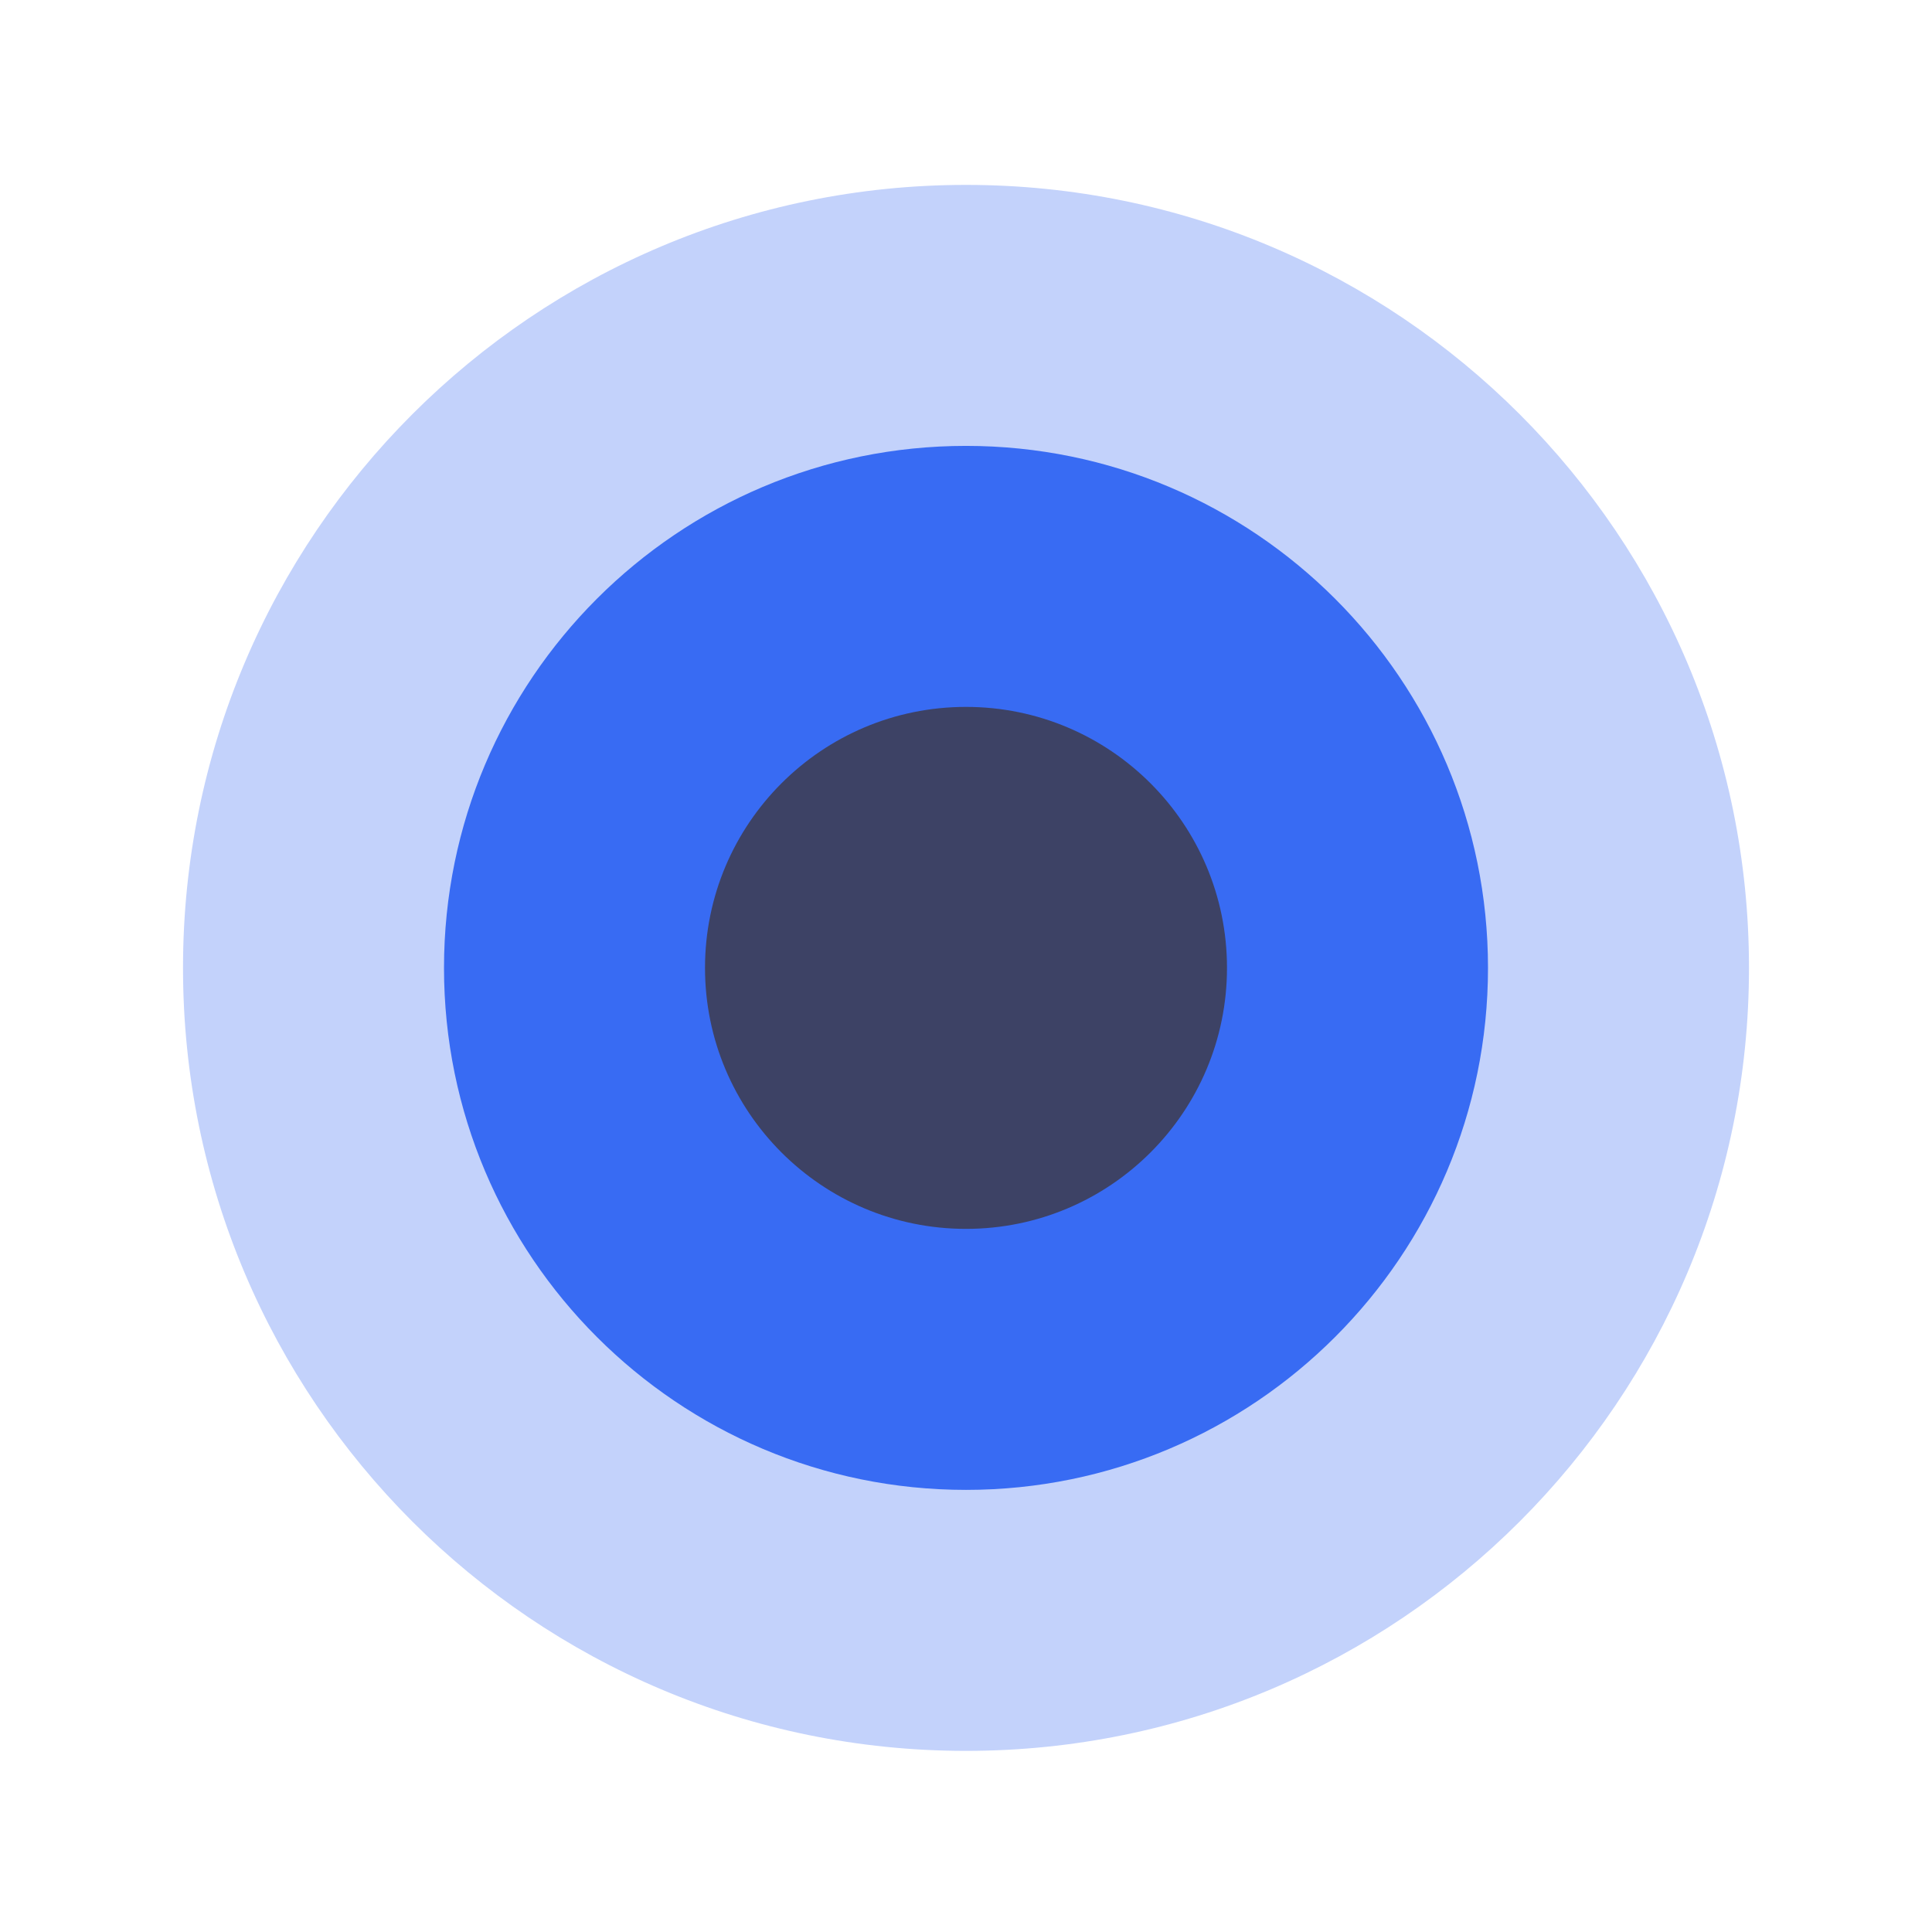
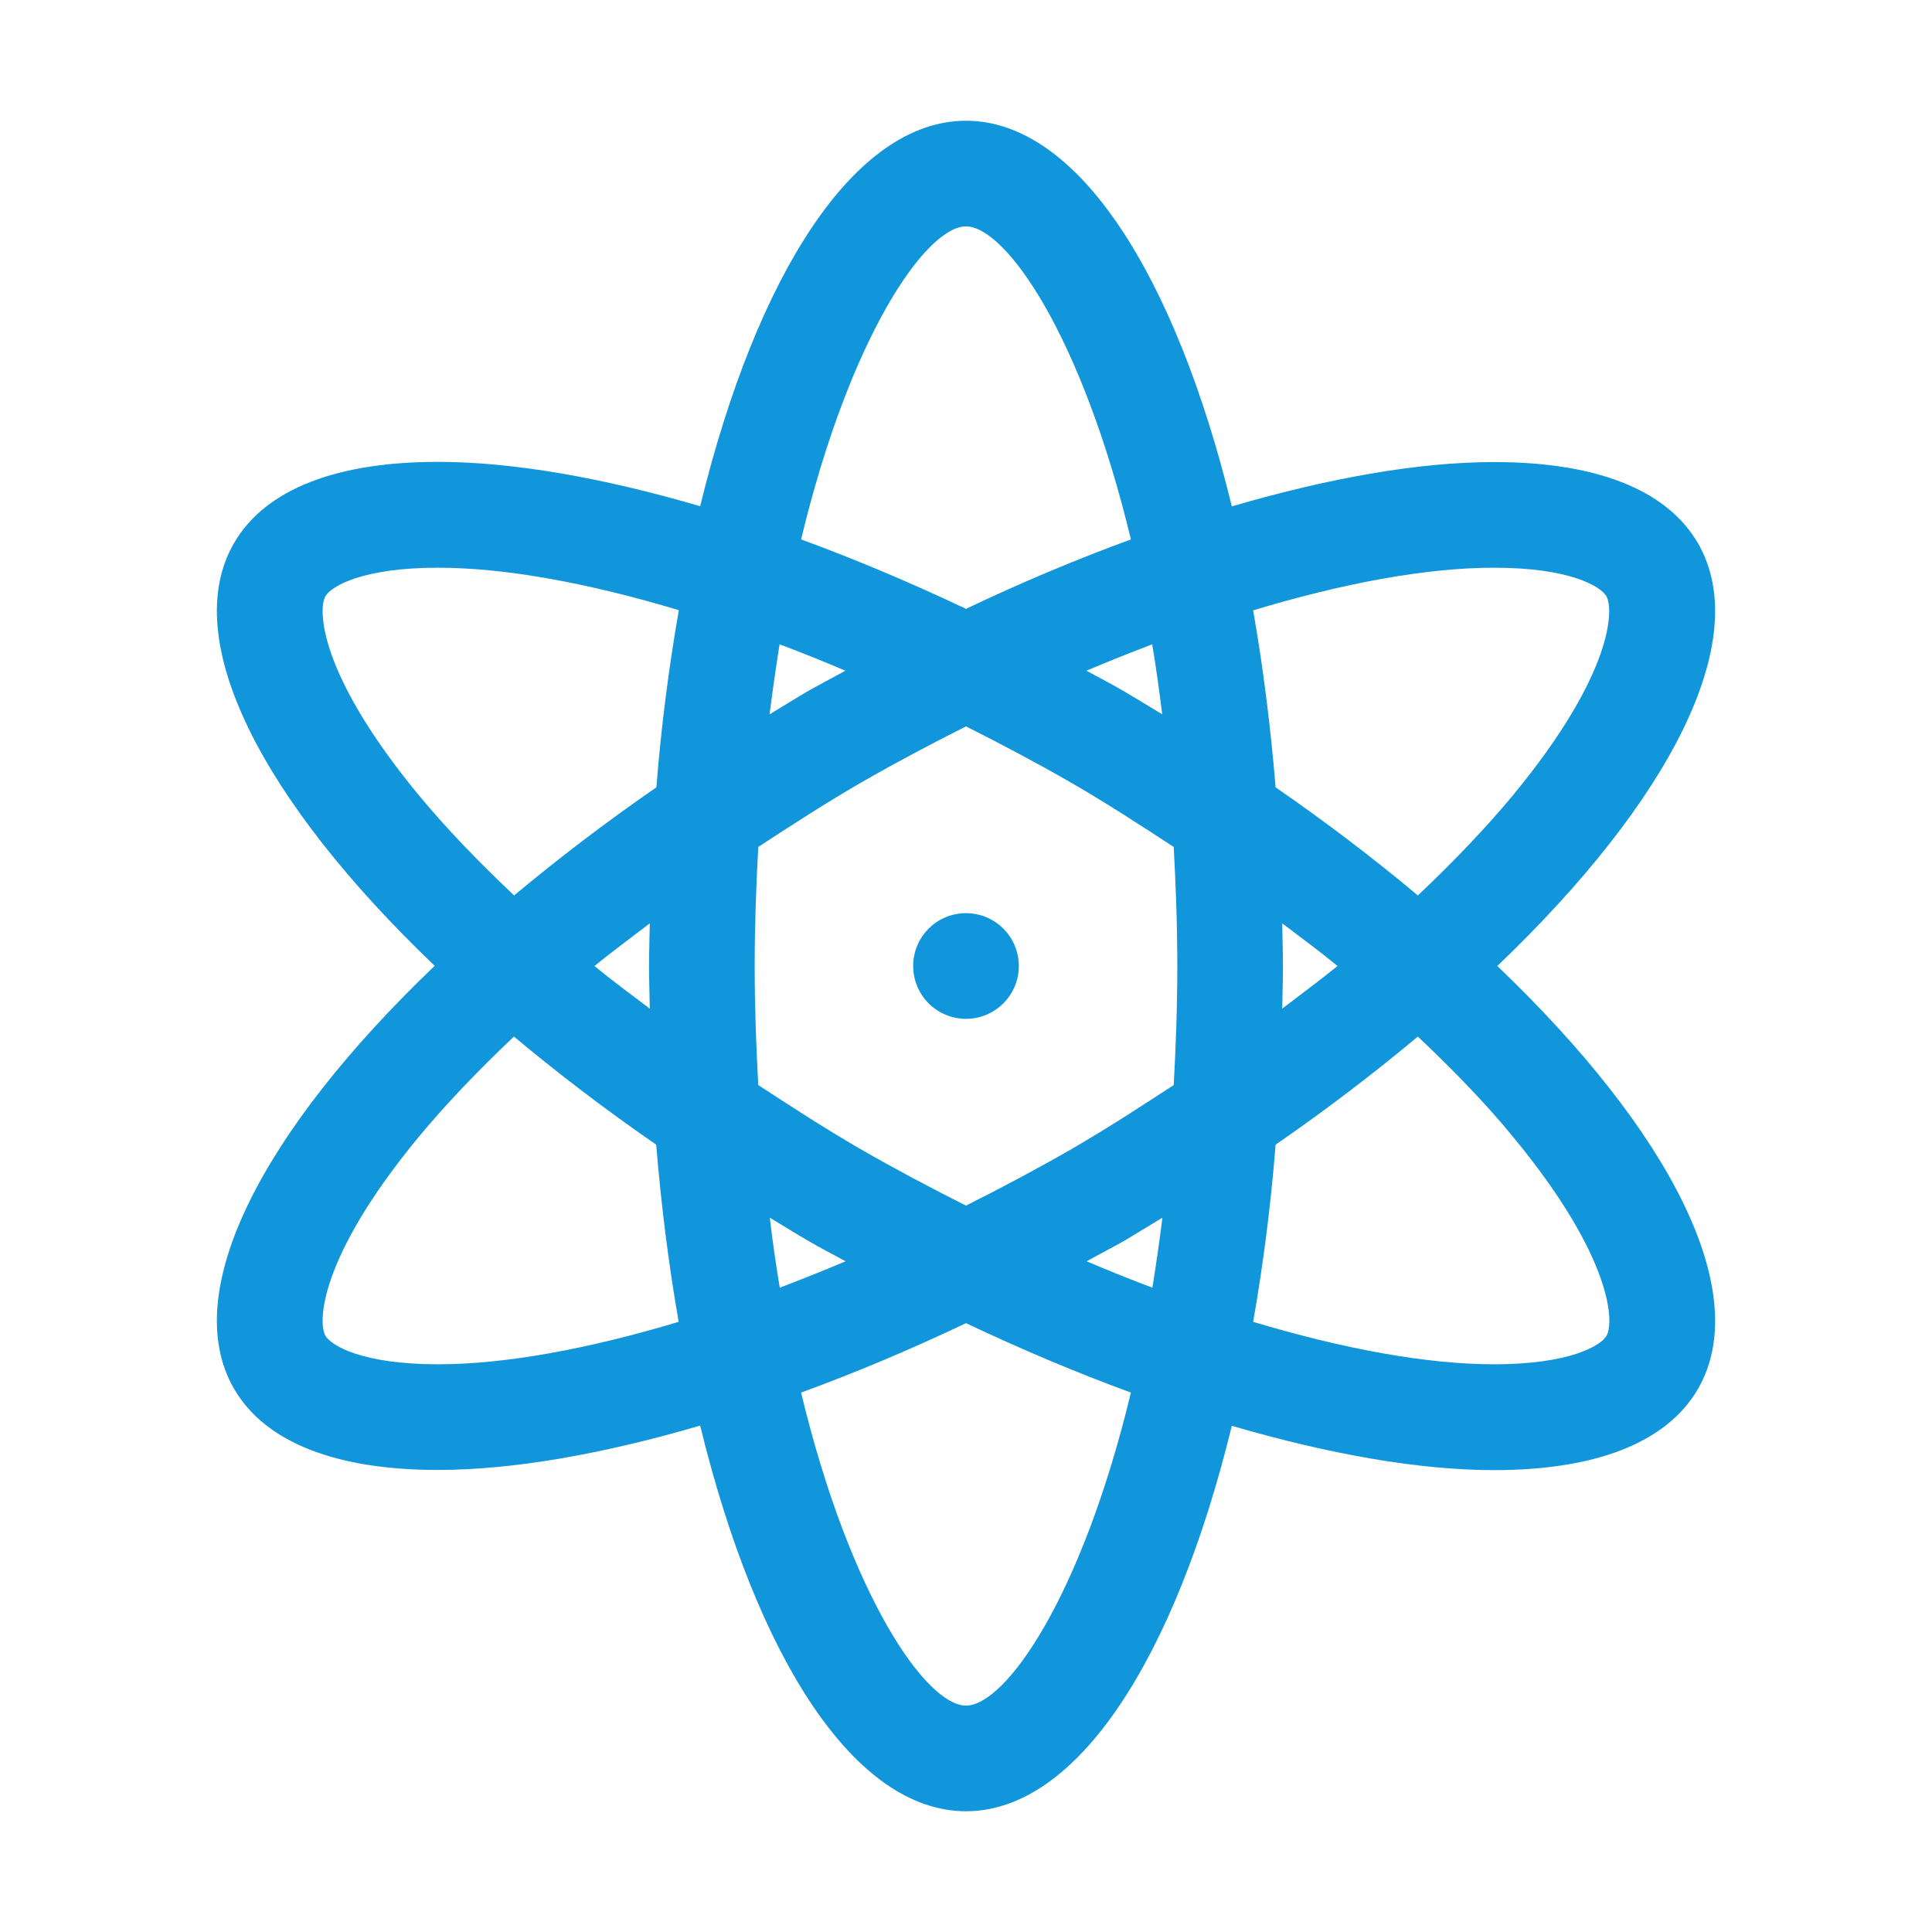
- <svg xmlns="http://www.w3.org/2000/svg" t="1668342124404" class="icon" viewBox="0 0 1024 1024" version="1.1" p-id="16285" width="200" height="200">
-   <path d="M512 513m-415 0a415 415 0 1 0 830 0 415 415 0 1 0-830 0Z" fill="#C3D2FB" p-id="16286" />
-   <path d="M512 513m-276.67 0a276.67 276.67 0 1 0 553.34 0 276.67 276.67 0 1 0-553.34 0Z" fill="#386BF3" p-id="16287" />
-   <path d="M512 513m-138.33 0a138.33 138.33 0 1 0 276.66 0 138.33 138.33 0 1 0-276.66 0Z" fill="#3D4265" p-id="16288" />
+ <svg xmlns="http://www.w3.org/2000/svg" t="1668353007995" class="icon" viewBox="0 0 1024 1024" version="1.1" p-id="17333" width="200" height="200">
+   <path d="M793.6 512C885 424.7 929.5 339.1 900 288c-16.9-29.2-55.4-43.1-108.1-43.1-39.5 0-87.1 8.3-139 23.5C622.9 145.4 571.1 64 512 64s-110.9 81.4-140.9 204.3c-51.9-15.2-99.6-23.5-139-23.5-52.6 0-91.2 13.9-108.1 43.1-29.5 51.1 15 136.7 106.4 224C139 599.3 94.5 684.9 124 736c16.9 29.2 55.4 43.1 108.1 43.1 39.5 0 87.1-8.3 139-23.5 30 123 81.8 204.4 140.9 204.4s110.9-81.4 140.9-204.3c51.9 15.2 99.6 23.5 139 23.5 52.6 0 91.2-13.9 108.1-43.1 29.5-51.2-15-136.8-106.4-224.1z m-1.7-211.1c40.2 0 56.5 9.9 59.5 15.1 4 6.9 3.6 41-49 104.9-14.7 17.8-32 35.8-50.9 53.7-23.2-19.4-48.3-38.6-75.4-57.3-2.7-32.8-6.7-64.1-11.9-93.8 47.7-14.4 91.7-22.6 127.7-22.6zM568 609c-18.6 10.7-37.3 20.6-56 30-18.7-9.4-37.4-19.3-56-30-18.8-10.9-36.5-22.4-54.1-33.9-1.1-20.3-1.9-41.1-1.9-63.1s0.8-42.8 1.9-63.1c17.6-11.5 35.3-23 54.1-33.9 18.6-10.7 37.3-20.6 56-30 18.7 9.4 37.4 19.3 56 30 18.8 10.9 36.5 22.4 54.1 33.9 1.1 20.3 1.9 41.1 1.9 63.1s-0.8 42.8-1.9 63.1c-17.6 11.5-35.3 23-54.1 33.9z m48.1 36.4c-1.6 12.8-3.4 25.2-5.3 37.1-11.5-4.3-23.1-9-34.9-14 6.7-3.7 13.4-7.1 20.2-11 6.8-4 13.3-8.1 20-12.1z m-167.9 23.1c-11.8 5-23.4 9.6-34.9 14-2-11.9-3.8-24.3-5.3-37.1 6.7 4 13.2 8.1 20.1 12.1 6.6 3.9 13.3 7.3 20.1 11zM344.4 534.6c-9.9-7.5-20-14.9-29.3-22.6 9.3-7.6 19.4-15 29.3-22.6-0.1 7.5-0.4 14.9-0.4 22.6s0.3 15 0.4 22.6z m63.5-156c1.6-12.8 3.4-25.2 5.3-37.1 11.5 4.3 23.1 9 34.9 14-6.7 3.7-13.4 7.1-20.2 11-6.8 4-13.3 8.1-20 12.1z m167.9-23.1c11.8-5 23.4-9.6 34.9-14 2 11.9 3.7 24.3 5.3 37.1-6.7-4-13.2-8.1-20.1-12.1-6.6-3.9-13.3-7.3-20.1-11z m103.8 133.9c9.9 7.5 20 14.9 29.3 22.6-9.3 7.6-19.4 15-29.3 22.6 0.1-7.5 0.4-14.9 0.4-22.6s-0.3-15-0.4-22.6zM512 120c20.9 0 61.3 57.3 87.4 165.9-28.4 10.4-57.6 22.6-87.4 36.8-29.8-14.1-59-26.4-87.4-36.8C450.7 177.3 491.1 120 512 120zM221.5 420.9c-52.6-63.9-53-98-49-104.9 3-5.2 19.4-15.1 59.6-15.1 36 0 80 8.2 127.7 22.5-5.2 29.7-9.3 61-11.9 93.9-27.1 18.7-52.3 38-75.4 57.3-19-17.9-36.3-35.9-51-53.7z m10.6 302.2c-40.2 0-56.5-9.9-59.6-15.1-4-6.9-3.6-41 49-104.9 14.7-17.8 32-35.8 50.9-53.7 23.2 19.4 48.3 38.6 75.4 57.3 2.7 32.8 6.7 64.1 11.9 93.9-47.6 14.3-91.6 22.5-127.6 22.5zM512 904c-20.9 0-61.3-57.3-87.4-165.9 28.4-10.4 57.6-22.6 87.4-36.8 29.8 14.1 59 26.4 87.4 36.8C573.3 846.7 532.9 904 512 904z m339.5-196c-3 5.2-19.4 15.1-59.6 15.1-36 0-80-8.2-127.7-22.5 5.2-29.7 9.3-61 11.9-93.9 27.1-18.7 52.3-38 75.4-57.3 18.9 17.9 36.3 35.8 50.9 53.7 52.6 63.9 53.1 98 49.1 104.9z" p-id="17334" fill="#1296db" />
+   <path d="M512 512m-28 0a28 28 0 1 0 56 0 28 28 0 1 0-56 0Z" p-id="17335" fill="#1296db" />
</svg>
